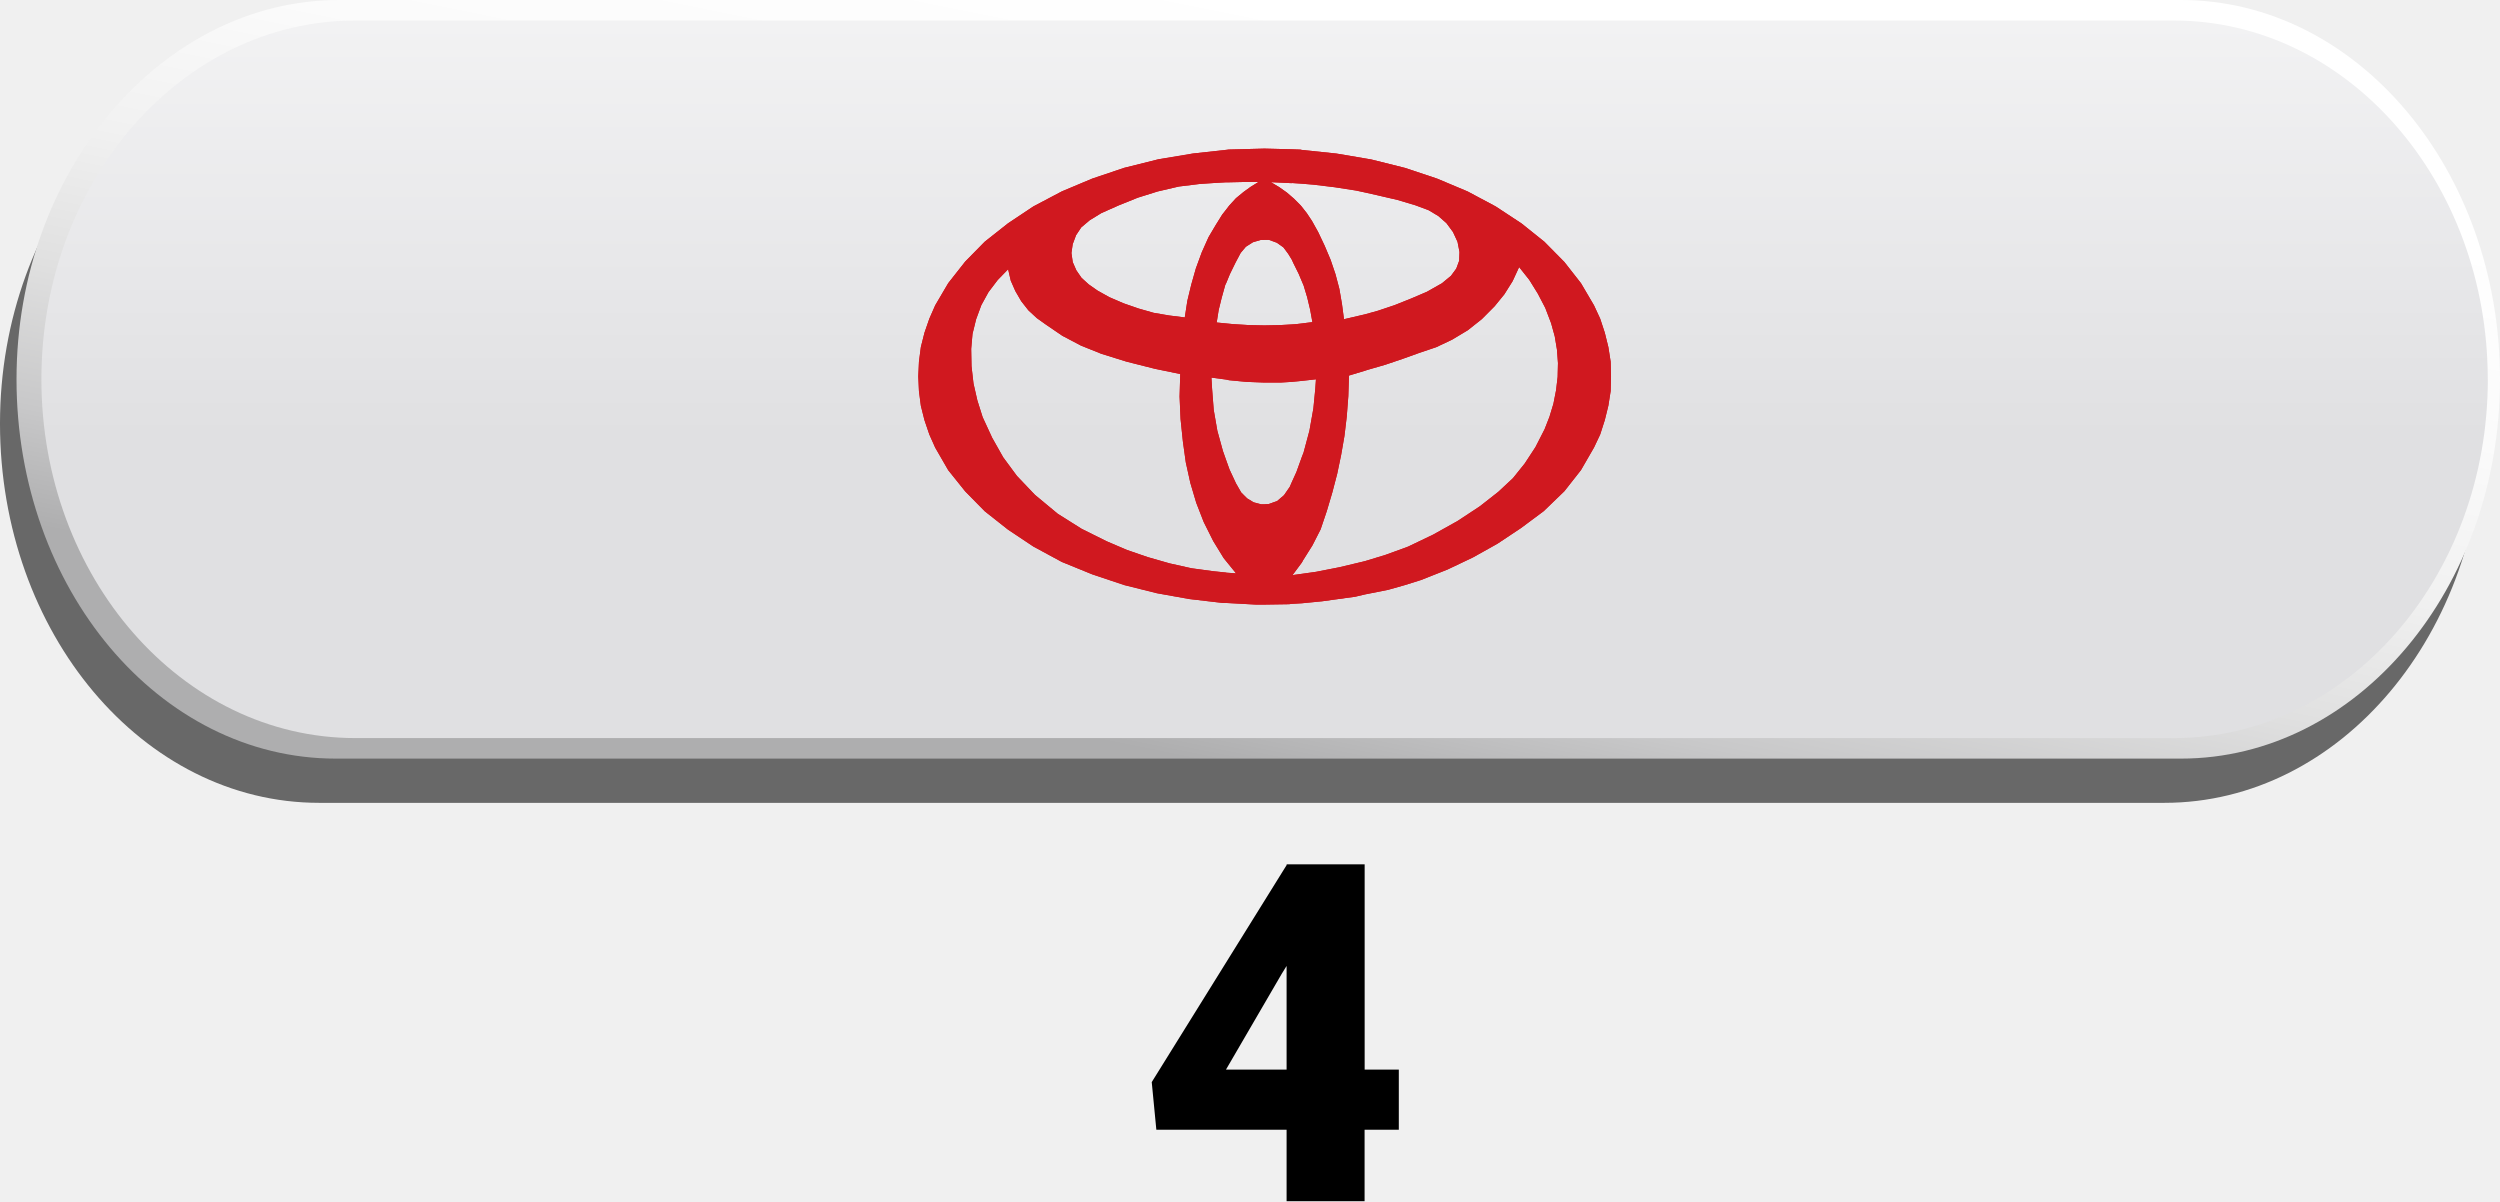
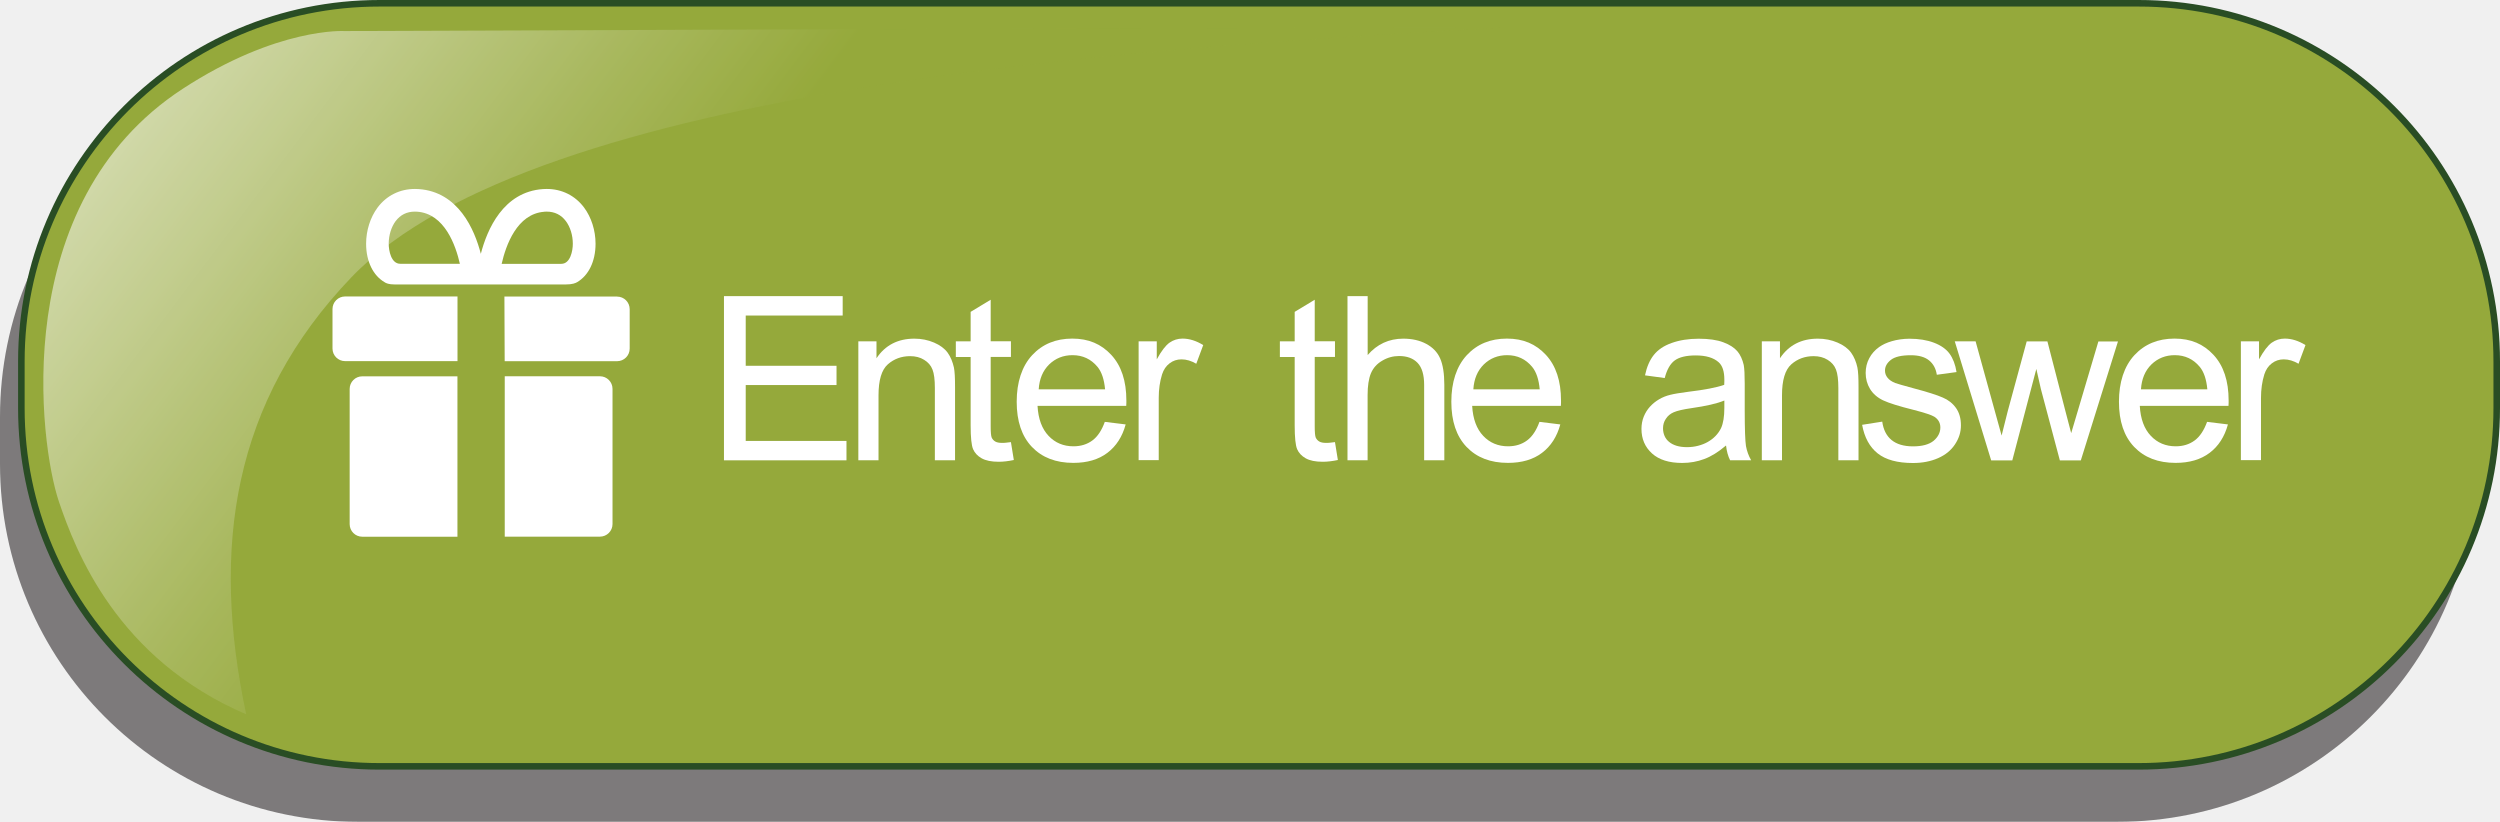
- <svg xmlns="http://www.w3.org/2000/svg" viewBox="0 0 379.84 182.51" id="Layer_1" overflow="hidden">
+ <svg xmlns="http://www.w3.org/2000/svg" viewBox="0 0 381.58 125.44" id="Layer_1" overflow="hidden">
  <defs>
-     <linearGradient x1="202.54" y1="1.41" x2="179.6" y2="115.06" gradientUnits="userSpaceOnUse" id="linear-gradient">
+     <linearGradient x1="19.79" y1="-27.85" x2="190.35" y2="100.23" gradientUnits="userSpaceOnUse" id="linear-gradient">
      <stop offset="0" stop-color="#FFFFFF" />
-       <stop offset="0.26" stop-color="#FBFBFB" />
-       <stop offset="0.47" stop-color="#F1F1F1" />
-       <stop offset="0.66" stop-color="#E0E0E0" />
-       <stop offset="0.85" stop-color="#C8C8C9" />
-       <stop offset="1" stop-color="#AEAEAF" />
-     </linearGradient>
-     <linearGradient x1="192.14" y1="-42.69" x2="192.14" y2="66.33" gradientUnits="userSpaceOnUse" id="linear-gradient-2">
-       <stop offset="0" stop-color="#FFFFFF" />
-       <stop offset="0.78" stop-color="#E7E7E9" />
-       <stop offset="1" stop-color="#E0E0E2" />
+       <stop offset="0.09" stop-color="#EAEDD8" />
+       <stop offset="0.38" stop-color="#ADBC67" />
+       <stop offset="0.51" stop-color="#95A93B" />
    </linearGradient>
  </defs>
-   <path d="M377.33 64.35C377.33 96.18 355.62 121.98 328.84 121.98L48.49 121.98C21.71 121.98 0 96.18 0 64.35L0 64.35C0 32.52 22.26 6.72 49.04 6.72L328.84 6.72C355.62 6.72 377.33 32.52 377.33 64.35L377.33 64.35Z" opacity="0.57" />
+   <rect x="0" y="8.97" rx="54.66" ry="54.66" width="377.82" height="116.47" fill="#231F20" opacity="0.56" />
+   <rect x="3.26" y="0.5" rx="54.66" ry="54.66" width="377.82" height="116.47" stroke="#294D24" stroke-miterlimit="10" fill="#95A93B" />
+   <path d="M229.41 4.21C175.76 7.21 81.88 12.85 53.64 42.32 35.51 61.25 32.16 83.6 37.58 109.03 17.82 100.56 11.54 84.08 8.99 76.56 6.02 67.8 1.17 30.98 27.88 13.56 42.37 4.11 52.59 4.74 52.59 4.74 52.59 4.74 184.77 4.21 229.41 4.21Z" fill="url(#linear-gradient)" opacity="0.78" />
  <g>
-     <path d="M379.84 57.63C379.84 89.46 358.13 115.26 331.35 115.26L51 115.26C24.22 115.26 2.51 89.46 2.51 57.63L2.51 57.63C2.51 25.8 24.76 0 51.54 0L331.35 0C358.13 0 379.84 25.8 379.84 57.63L379.84 57.63Z" fill="url(#linear-gradient)" />
-     <path d="M377.99 57.63C377.99 87.74 356.64 112.14 330.3 112.14L53.98 112.14C27.64 112.14 6.29 87.73 6.29 57.63L6.29 57.63C6.29 27.53 27.64 3.12 53.98 3.12L330.29 3.12C356.63 3.12 377.98 27.52 377.98 57.63L377.98 57.63Z" fill="url(#linear-gradient-2)" />
+     <path d="M91.57 57.43 77.04 57.43 77.04 81.91 91.57 81.91C92.63 81.91 93.49 81.05 93.49 79.99L93.49 59.35C93.49 58.29 92.63 57.43 91.57 57.43Z" fill="#FFFFFF" />
+     <path d="M53.37 59.36 53.37 80C53.37 81.06 54.23 81.92 55.29 81.92L69.82 81.92 69.82 57.44 55.29 57.44C54.23 57.44 53.37 58.3 53.37 59.36Z" fill="#FFFFFF" />
+     <path d="M50.75 47.18 50.75 53.2C50.75 54.26 51.61 55.12 52.67 55.12L69.83 55.12 69.83 45.25C69.83 45.25 52.67 45.25 52.67 45.25 51.61 45.25 50.75 46.11 50.75 47.17Z" fill="#FFFFFF" />
+     <path d="M94.19 45.26 76.99 45.26 77.03 55.13 94.19 55.13C95.25 55.13 96.11 54.27 96.11 53.21L96.11 47.19C96.11 46.13 95.25 45.27 94.19 45.27Z" fill="#FFFFFF" />
+     <path d="M58.72 43.09C58.94 43.22 59.3 43.42 60.32 43.42L86.29 43.42C87.42 43.42 87.86 43.2 88.1 43.06 89.82 42.05 90.9 39.92 90.9 37.2 90.9 35.18 90.26 33.17 89.15 31.68 87.78 29.85 85.76 28.84 83.45 28.84 83.26 28.84 83.07 28.84 82.87 28.86 76.81 29.28 74.35 35.03 73.39 38.74 72.43 35.03 69.97 29.28 63.91 28.86 63.71 28.85 63.52 28.84 63.33 28.84 61.02 28.84 59 29.85 57.63 31.68 56.52 33.17 55.88 35.18 55.88 37.2 55.88 39.94 56.98 42.09 58.73 43.09ZM83.1 32.31C83.22 32.31 83.33 32.3 83.44 32.3 84.66 32.3 85.65 32.79 86.37 33.75 87.05 34.66 87.43 35.92 87.43 37.21 87.43 38.27 87.06 40.27 85.67 40.27L76.57 40.27C77.2 37.49 78.89 32.61 83.1 32.32ZM60.39 33.75C61.11 32.79 62.09 32.3 63.32 32.3 63.43 32.3 63.55 32.3 63.66 32.31 67.87 32.6 69.56 37.48 70.19 40.26L61.09 40.26C59.7 40.26 59.33 38.26 59.33 37.2 59.33 35.91 59.72 34.65 60.39 33.74Z" fill="#FFFFFF" />
  </g>
-   <path d="M207.33 162.51 212.53 162.51 212.53 171.65 207.33 171.65 207.33 182.51 195.48 182.51 195.48 171.65 175.69 171.65 174.99 164.41 195.49 131.43 195.49 131.32 207.34 131.32 207.34 162.5ZM186.27 162.51 195.48 162.51 195.48 146.76 194.74 147.96 186.27 162.51Z" />
  <g>
-     <path d="M244.72 54.97 244.37 52.74 243.83 50.56 243.13 48.43 242.19 46.4 240.21 43.03 237.68 39.8 234.65 36.73 231.18 33.95 227.26 31.37 222.99 29.09 218.38 27.15 213.47 25.51 208.31 24.22 207.42 24.07 203.06 23.33 197.8 22.78 197.6 22.73 196.26 22.68 192.19 22.58 192.04 22.58 186.68 22.72 186.28 22.77 181.27 23.32 175.96 24.21 170.8 25.5 165.94 27.14 161.33 29.08 157.01 31.36 153.14 33.94 149.62 36.72 146.65 39.74 144.07 43.02 142.09 46.39 141.2 48.42 140.46 50.55 139.91 52.73 139.62 54.96 139.52 57.19 139.62 59.42 139.91 61.65 140.46 63.84 141.2 66.02 142.09 68.01 144.07 71.44 146.65 74.66 149.62 77.68 153.14 80.46 157.01 83.04 161.33 85.38 165.94 87.26 170.8 88.89 175.76 90.13 180.72 91.02 185.78 91.61 186.27 91.61 190.84 91.86 192.03 91.86 195.85 91.8 196.25 91.75 197.79 91.66 200.86 91.36 205.92 90.66 207.41 90.31 210.89 89.62 213.37 88.92 215.89 88.13 219.91 86.54 223.78 84.7 227.5 82.62 231.08 80.24 234.55 77.66 237.68 74.64 240.21 71.42 242.19 67.99 243.13 66 243.83 63.82 244.37 61.63 244.72 59.4 244.77 57.17 244.72 54.94 244.72 54.94ZM196.28 27.81 196.32 27.81 197.81 27.91 199.59 28.06 202.81 28.45 206.03 28.95 207.42 29.25 209.2 29.65 212.38 30.39 215.05 31.19 217.04 31.93 218.53 32.82 219.77 33.91 220.76 35.25 221.45 36.74 221.75 38.28 221.7 39.62 221.26 40.81 220.46 41.9 219.08 43.04 216.8 44.33 214.37 45.37 211.89 46.36 209.36 47.21 207.42 47.75 206.78 47.9 204.2 48.5 203.9 46.22 203.5 43.89 202.91 41.66 202.17 39.48 201.27 37.35 200.28 35.26 199.34 33.57 198.55 32.38 197.81 31.44 197.66 31.25 196.62 30.2 196.27 29.9 195.53 29.26 194.34 28.42 193.1 27.68 196.27 27.83 196.27 27.83ZM192.06 36.44 192.8 36.44 194 36.88 194.99 37.58 195.73 38.57 196.28 39.47 196.48 39.92 197.32 41.61 197.82 42.8 198.07 43.39 198.61 45.18 199.06 47.06 199.4 48.94 197.82 49.14 196.98 49.24 196.28 49.29 194.54 49.39 192.16 49.44 192.06 49.44 189.73 49.39 187.3 49.24 186.3 49.14 184.86 49 185.16 47.11 185.61 45.28 186.16 43.3 186.31 43 186.86 41.66 187.71 39.92 188.5 38.43 189.29 37.49 190.38 36.8 191.57 36.45 192.07 36.45ZM162.99 37.08 163.49 35.74 164.28 34.55 165.57 33.46 167.35 32.37 170.03 31.18 172.86 30.04 175.89 29.09 179.11 28.34 182.29 27.95 184.52 27.8 186.3 27.7 186.75 27.7 188.98 27.65 191.21 27.65 190.01 28.39 188.92 29.18 187.78 30.12 186.74 31.26 186.29 31.85 185.7 32.6 184.71 34.19 183.62 36.03 182.58 38.36 181.69 40.79 181 43.22 180.4 45.7 180.01 48.23 177.63 47.93 175.29 47.53 173.01 46.88 170.73 46.09 168.55 45.15 166.76 44.15 165.42 43.21 164.33 42.22 163.54 41.08 162.99 39.83 162.79 38.44 162.99 37.05 162.99 37.05ZM186.3 86.99 184.37 86.79 181.04 86.34 177.72 85.6 174.4 84.65 171.23 83.56 168.1 82.22 164.33 80.34 160.71 78.06 157.24 75.18 154.51 72.31 152.42 69.48 150.74 66.5 149.3 63.38 148.5 60.85 147.91 58.27 147.61 55.64 147.56 53.01 147.76 50.73 148.31 48.5 149.1 46.36 150.19 44.38 151.58 42.55 153.17 40.91 153.57 42.64 154.27 44.23 155.16 45.76 156.25 47.15 157.54 48.34 158.93 49.33 161.41 51.02 164.24 52.51 167.32 53.75 171.14 54.94 175.45 56.03 179.32 56.83 179.22 60.26 179.37 63.68 179.72 67.06 180.16 70.23 180.85 73.36 181.75 76.39 182.89 79.32 184.33 82.2 185.91 84.78 186.31 85.28 187.8 87.11 186.31 87.01 186.31 87.01ZM195.98 73.94 195.09 75.23 194.05 76.12 192.8 76.57 192.06 76.62 191.61 76.62 190.47 76.32 189.48 75.72 188.59 74.83 187.79 73.44 186.8 71.31 186.3 69.92 185.81 68.53 184.96 65.45 184.41 62.28 184.16 59.06 184.06 57.37 186.29 57.67 186.74 57.77 189.37 58.02 192 58.12 194.63 58.12 196.27 58.02 197.31 57.92 197.81 57.87 199.94 57.63 199.84 59.07 199.55 62.05 198.95 65.43 198.06 68.75 197.81 69.39 196.97 71.72 196.27 73.26 195.97 73.95 195.97 73.95ZM236.66 57.27 236.42 59.3 236.02 61.34 235.42 63.32 234.68 65.21 233.29 67.93 231.66 70.42 229.87 72.65 227.64 74.73 224.86 76.91 221.48 79.14 217.76 81.22 213.94 83.05 210.52 84.3 207.44 85.24 207.04 85.34 203.52 86.18 199.95 86.88 197.82 87.18 196.38 87.38 197.82 85.44 197.97 85.15 199.41 82.86 200.65 80.43 201.59 77.65 202.43 74.82 203.17 71.99 203.77 69.12 204.27 66.24 204.62 63.31 204.86 60.19 204.96 57.06 207.44 56.31 207.74 56.21 210.47 55.42 213.1 54.53 215.58 53.64 218.21 52.75 220.64 51.6 223.02 50.17 225.15 48.48 227.08 46.54 228.57 44.71 229.82 42.72 230.81 40.58 232.35 42.52 233.64 44.6 234.78 46.78 235.67 49.11 236.22 51.1 236.56 53.14 236.71 55.17 236.66 57.26 236.66 57.26Z" fill="#D0181F" fill-rule="evenodd" />
-     <path d="M244.72 54.97 244.37 52.74 243.83 50.56 243.13 48.43 242.19 46.4 240.21 43.03 237.68 39.8 234.65 36.73 231.18 33.95 227.26 31.37 222.99 29.09 218.38 27.15 213.47 25.51 208.31 24.22 207.42 24.07 203.06 23.33 197.8 22.78 197.6 22.73 196.26 22.68 192.19 22.58 192.04 22.58 186.68 22.72 186.28 22.77 181.27 23.32 175.96 24.21 170.8 25.5 165.94 27.14 161.33 29.08 157.01 31.36 153.14 33.94 149.62 36.72 146.65 39.74 144.07 43.02 142.09 46.39 141.2 48.42 140.46 50.55 139.91 52.73 139.62 54.96 139.52 57.19 139.62 59.42 139.91 61.65 140.46 63.84 141.2 66.02 142.09 68.01 144.07 71.44 146.65 74.66 149.62 77.68 153.14 80.46 157.01 83.04 161.33 85.38 165.94 87.26 170.8 88.89 175.76 90.13 180.72 91.02 185.78 91.61 186.27 91.61 190.84 91.86 192.03 91.86 195.85 91.8 196.25 91.75 197.79 91.66 200.86 91.36 205.92 90.66 207.41 90.31 210.89 89.62 213.37 88.92 215.89 88.13 219.91 86.54 223.78 84.7 227.5 82.62 231.08 80.24 234.55 77.66 237.68 74.64 240.21 71.42 242.19 67.99 243.13 66 243.83 63.82 244.37 61.63 244.72 59.4 244.77 57.17 244.72 54.94 244.72 54.94ZM196.28 27.81 196.32 27.81 197.81 27.91 199.59 28.06 202.81 28.45 206.03 28.95 207.42 29.25 209.2 29.65 212.38 30.39 215.05 31.19 217.04 31.93 218.53 32.82 219.77 33.91 220.76 35.25 221.45 36.74 221.75 38.28 221.7 39.62 221.26 40.81 220.46 41.9 219.08 43.04 216.8 44.33 214.37 45.37 211.89 46.36 209.36 47.21 207.42 47.75 206.78 47.9 204.2 48.5 203.9 46.22 203.5 43.89 202.91 41.66 202.17 39.48 201.27 37.35 200.28 35.26 199.34 33.57 198.55 32.38 197.81 31.44 197.66 31.25 196.62 30.2 196.27 29.9 195.53 29.26 194.34 28.42 193.1 27.68 196.27 27.83 196.27 27.83ZM192.06 36.44 192.8 36.44 194 36.88 194.99 37.58 195.73 38.57 196.28 39.47 196.48 39.92 197.32 41.61 197.82 42.8 198.07 43.39 198.61 45.18 199.06 47.06 199.4 48.94 197.82 49.14 196.98 49.24 196.28 49.29 194.54 49.39 192.16 49.44 192.06 49.44 189.73 49.39 187.3 49.24 186.3 49.14 184.86 49 185.16 47.11 185.61 45.28 186.16 43.3 186.31 43 186.86 41.66 187.71 39.92 188.5 38.43 189.29 37.49 190.38 36.8 191.57 36.45 192.07 36.45ZM162.99 37.08 163.49 35.74 164.28 34.55 165.57 33.46 167.35 32.37 170.03 31.18 172.86 30.04 175.89 29.09 179.11 28.34 182.29 27.95 184.52 27.8 186.3 27.7 186.75 27.7 188.98 27.65 191.21 27.65 190.01 28.39 188.92 29.18 187.78 30.12 186.74 31.26 186.29 31.85 185.7 32.6 184.71 34.19 183.62 36.03 182.58 38.36 181.69 40.79 181 43.22 180.4 45.7 180.01 48.23 177.63 47.93 175.29 47.53 173.01 46.88 170.73 46.09 168.55 45.15 166.76 44.15 165.42 43.21 164.33 42.22 163.54 41.08 162.99 39.83 162.79 38.44 162.99 37.05 162.99 37.05ZM186.3 86.99 184.37 86.79 181.04 86.34 177.72 85.6 174.4 84.65 171.23 83.56 168.1 82.22 164.33 80.34 160.71 78.06 157.24 75.18 154.51 72.31 152.42 69.48 150.74 66.5 149.3 63.38 148.5 60.85 147.91 58.27 147.61 55.64 147.56 53.01 147.76 50.73 148.31 48.5 149.1 46.36 150.19 44.38 151.58 42.55 153.17 40.91 153.57 42.64 154.27 44.23 155.16 45.76 156.25 47.15 157.54 48.34 158.93 49.33 161.41 51.02 164.24 52.51 167.32 53.75 171.14 54.94 175.45 56.03 179.32 56.83 179.22 60.26 179.37 63.68 179.72 67.06 180.16 70.23 180.85 73.36 181.75 76.39 182.89 79.32 184.33 82.2 185.91 84.78 186.31 85.28 187.8 87.11 186.31 87.01 186.31 87.01ZM195.98 73.94 195.09 75.23 194.05 76.12 192.8 76.57 192.06 76.62 191.61 76.62 190.47 76.32 189.48 75.72 188.59 74.83 187.79 73.44 186.8 71.31 186.3 69.92 185.81 68.53 184.96 65.45 184.41 62.28 184.16 59.06 184.06 57.37 186.29 57.67 186.74 57.77 189.37 58.02 192 58.12 194.63 58.12 196.27 58.02 197.31 57.92 197.81 57.87 199.94 57.63 199.84 59.07 199.55 62.05 198.95 65.43 198.06 68.75 197.81 69.39 196.97 71.72 196.27 73.26 195.97 73.95 195.97 73.95ZM236.66 57.27 236.42 59.3 236.02 61.34 235.42 63.32 234.68 65.21 233.29 67.93 231.66 70.42 229.87 72.65 227.64 74.73 224.86 76.91 221.48 79.14 217.76 81.22 213.94 83.05 210.52 84.3 207.44 85.24 207.04 85.34 203.52 86.18 199.95 86.88 197.82 87.18 196.38 87.38 197.82 85.44 197.97 85.15 199.41 82.86 200.65 80.43 201.59 77.65 202.43 74.82 203.17 71.99 203.77 69.12 204.27 66.24 204.62 63.31 204.86 60.19 204.96 57.06 207.44 56.31 207.74 56.21 210.47 55.42 213.1 54.53 215.58 53.64 218.21 52.75 220.64 51.6 223.02 50.17 225.15 48.48 227.08 46.54 228.57 44.71 229.82 42.72 230.81 40.58 232.35 42.52 233.64 44.6 234.78 46.78 235.67 49.11 236.22 51.1 236.56 53.14 236.71 55.17 236.66 57.26 236.66 57.26Z" fill="#D0181F" fill-rule="evenodd" />
+     <path d="M110.5 70.25 110.5 45.2 128.62 45.2 128.62 48.16 113.82 48.16 113.82 55.83 127.68 55.83 127.68 58.77 113.82 58.77 113.82 67.3 129.2 67.3 129.2 70.26 110.5 70.26Z" fill="#FFFFFF" />
+     <path d="M131.01 70.25 131.01 52.1 133.78 52.1 133.78 54.68C135.11 52.69 137.04 51.69 139.56 51.69 140.64 51.69 141.64 51.89 142.57 52.29 143.48 52.68 144.17 53.19 144.64 53.83 144.87 54.15 145.06 54.5 145.22 54.88 145.38 55.26 145.5 55.67 145.6 56.1 145.66 56.39 145.7 56.77 145.73 57.27 145.76 57.77 145.77 58.37 145.77 59.09L145.77 70.25 142.69 70.25 142.69 59.21C142.69 57.96 142.57 57.02 142.33 56.41 142.09 55.78 141.66 55.29 141.05 54.92 140.45 54.54 139.73 54.36 138.91 54.36 137.59 54.36 136.45 54.78 135.51 55.61 134.56 56.45 134.09 58.03 134.09 60.34L134.09 70.25 131.01 70.25Z" fill="#FFFFFF" />
+     <path d="M154.75 70.21C153.91 70.39 153.13 70.48 152.43 70.48 151.31 70.48 150.45 70.3 149.83 69.95 149.21 69.6 148.78 69.14 148.53 68.57 148.28 68 148.15 66.79 148.15 64.93L148.15 54.49 145.89 54.49 145.89 52.1 148.15 52.1 148.15 47.6 151.21 45.75 151.21 52.09 154.3 52.09 154.3 54.48 151.21 54.48 151.21 65.09C151.21 65.97 151.26 66.53 151.36 66.78 151.47 67.03 151.65 67.23 151.89 67.38 152.14 67.53 152.49 67.6 152.95 67.6 153.12 67.6 153.32 67.6 153.54 67.57 153.76 67.55 154.02 67.52 154.3 67.48L154.74 70.2Z" fill="#FFFFFF" />
+     <path d="M171.81 64.79C171.3 66.66 170.37 68.1 169.02 69.12 167.68 70.14 165.94 70.65 163.82 70.65 161.16 70.65 159.06 69.84 157.5 68.21 155.95 66.58 155.18 64.29 155.18 61.32 155.18 58.35 155.97 55.91 157.54 54.21 159.11 52.52 161.15 51.68 163.66 51.68 166.17 51.68 168.07 52.51 169.61 54.16 171.15 55.82 171.92 58.15 171.92 61.13L171.92 61.47C171.92 61.61 171.92 61.77 171.9 61.95L158.36 61.95C158.47 63.94 159.04 65.47 160.05 66.53 161.05 67.59 162.32 68.12 163.84 68.12 164.97 68.12 165.93 67.82 166.73 67.23 167.53 66.64 168.16 65.69 168.63 64.39L171.81 64.78ZM168.67 59.42C168.53 57.91 168.15 56.76 167.51 55.99 166.53 54.81 165.26 54.21 163.7 54.21 162.3 54.21 161.11 54.68 160.13 55.63 159.17 56.58 158.64 57.84 158.54 59.42L168.67 59.42Z" fill="#FFFFFF" />
+     <path d="M173.79 70.25 173.79 52.1 176.56 52.1 176.56 54.85C177.27 53.56 177.92 52.71 178.51 52.3 179.1 51.89 179.76 51.68 180.49 51.68 181.53 51.68 182.58 52.01 183.65 52.67L182.59 55.52C181.84 55.08 181.09 54.85 180.33 54.85 179.65 54.85 179.04 55.05 178.51 55.46 177.98 55.86 177.6 56.43 177.37 57.14 177.03 58.23 176.86 59.43 176.86 60.73L176.86 70.23 173.78 70.23Z" fill="#FFFFFF" />
+     <path d="M204.21 70.21C203.37 70.39 202.59 70.48 201.89 70.48 200.77 70.48 199.91 70.3 199.29 69.95 198.67 69.6 198.24 69.14 197.99 68.57 197.74 68 197.61 66.79 197.61 64.93L197.61 54.49 195.35 54.49 195.35 52.1 197.61 52.1 197.61 47.6 200.67 45.75 200.67 52.09 203.76 52.09 203.76 54.48 200.67 54.48 200.67 65.09C200.67 65.97 200.72 66.53 200.82 66.78 200.93 67.03 201.11 67.23 201.35 67.38 201.6 67.53 201.95 67.6 202.41 67.6 202.58 67.6 202.78 67.6 203 67.57 203.22 67.55 203.48 67.52 203.76 67.48L204.2 70.2Z" fill="#FFFFFF" />
+     <path d="M205.67 70.25 205.67 45.2 208.75 45.2 208.75 54.19C210.19 52.53 212 51.69 214.18 51.69 215.52 51.69 216.69 51.95 217.68 52.48 218.67 53.01 219.38 53.74 219.8 54.68 220.23 55.64 220.45 56.99 220.45 58.75L220.45 70.25 217.37 70.25 217.37 58.75C217.37 57.21 217.04 56.09 216.37 55.39 215.7 54.69 214.76 54.34 213.54 54.34 212.62 54.34 211.76 54.58 210.96 55.06 210.17 55.52 209.6 56.15 209.25 56.97 208.91 57.78 208.74 58.9 208.74 60.32L208.74 70.25 205.66 70.25Z" fill="#FFFFFF" />
+     <path d="M238.15 64.79C237.64 66.66 236.71 68.1 235.36 69.12 234.02 70.14 232.28 70.65 230.16 70.65 227.5 70.65 225.4 69.84 223.84 68.21 222.29 66.58 221.52 64.29 221.52 61.32 221.52 58.35 222.31 55.91 223.88 54.21 225.45 52.52 227.49 51.68 230 51.68 232.51 51.68 234.41 52.51 235.95 54.16 237.49 55.82 238.26 58.15 238.26 61.13L238.26 61.47C238.26 61.61 238.26 61.77 238.24 61.95L224.7 61.95C224.81 63.94 225.38 65.47 226.39 66.53 227.39 67.59 228.66 68.12 230.18 68.12 231.31 68.12 232.27 67.82 233.07 67.23 233.87 66.64 234.5 65.69 234.97 64.39L238.15 64.78ZM235.01 59.42C234.87 57.91 234.49 56.76 233.85 55.99 232.87 54.81 231.6 54.21 230.04 54.21 228.64 54.21 227.45 54.68 226.47 55.63 225.51 56.58 224.98 57.84 224.88 59.42L235.01 59.42Z" fill="#FFFFFF" />
+     <path d="M263.43 68.01C262.28 68.99 261.18 69.67 260.13 70.06 259.07 70.46 257.94 70.66 256.75 70.66 254.76 70.66 253.22 70.18 252.15 69.21 251.08 68.24 250.54 66.99 250.54 65.47 250.54 64.79 250.66 64.16 250.89 63.59 251.12 63.02 251.44 62.51 251.84 62.07 252.24 61.63 252.71 61.25 253.24 60.94 253.77 60.63 254.35 60.4 254.95 60.26 255.54 60.11 256.45 59.96 257.68 59.8 260.13 59.51 261.96 59.16 263.17 58.74 263.18 58.52 263.19 58.35 263.19 58.22L263.19 57.94C263.19 56.69 262.9 55.8 262.32 55.29 261.54 54.59 260.38 54.25 258.82 54.25 257.37 54.25 256.3 54.51 255.61 55.02 254.93 55.52 254.42 56.42 254.09 57.7L251.08 57.29C251.35 56 251.8 54.96 252.43 54.17 253.06 53.38 253.96 52.77 255.15 52.35 256.35 51.92 257.72 51.7 259.27 51.7 260.82 51.7 262.08 51.88 263.05 52.25 264.02 52.61 264.73 53.08 265.19 53.63 265.63 54.15 265.95 54.85 266.15 55.71 266.25 56.25 266.3 57.19 266.3 58.55L266.3 62.65C266.3 64.09 266.32 65.25 266.35 66.15 266.38 67.05 266.43 67.69 266.49 68.08 266.63 68.84 266.89 69.57 267.28 70.25L264.07 70.25C263.75 69.62 263.55 68.88 263.45 68.01ZM263.17 61.14C262.61 61.37 261.92 61.58 261.09 61.77 260.26 61.96 259.28 62.14 258.15 62.3 256.9 62.48 256 62.69 255.47 62.92 254.96 63.14 254.55 63.47 254.26 63.93 253.97 64.35 253.83 64.84 253.83 65.38 253.83 65.79 253.91 66.17 254.06 66.53 254.21 66.88 254.44 67.19 254.75 67.44 255.06 67.7 255.44 67.9 255.9 68.04 256.36 68.18 256.89 68.25 257.49 68.25 258.09 68.25 258.65 68.18 259.18 68.04 259.72 67.9 260.21 67.71 260.65 67.46 261.09 67.21 261.49 66.91 261.84 66.55 262.19 66.19 262.47 65.79 262.69 65.34 263.02 64.62 263.19 63.6 263.19 62.26L263.19 61.13Z" fill="#FFFFFF" />
+     <path d="M268.91 70.25 268.91 52.1 271.68 52.1 271.68 54.68C273.01 52.69 274.94 51.69 277.46 51.69 278.54 51.69 279.54 51.89 280.47 52.29 281.38 52.68 282.07 53.19 282.54 53.83 282.77 54.15 282.96 54.5 283.12 54.88 283.28 55.26 283.41 55.67 283.5 56.1 283.56 56.39 283.6 56.77 283.63 57.27 283.66 57.77 283.67 58.37 283.67 59.09L283.67 70.25 280.59 70.25 280.59 59.21C280.59 57.96 280.47 57.02 280.23 56.41 279.99 55.78 279.56 55.29 278.95 54.92 278.35 54.54 277.63 54.36 276.81 54.36 275.49 54.36 274.35 54.78 273.41 55.61 272.46 56.45 271.99 58.03 271.99 60.34L271.99 70.25 268.91 70.25Z" fill="#FFFFFF" />
+     <path d="M287.29 64.35C287.46 65.58 287.93 66.52 288.71 67.16 289.49 67.8 290.58 68.13 291.99 68.13 293.4 68.13 294.44 67.84 295.13 67.28 295.81 66.7 296.16 66.02 296.16 65.25 296.16 64.56 295.86 64.01 295.25 63.61 294.83 63.35 293.78 63 292.11 62.57 289.86 62.01 288.3 61.52 287.41 61.1 286.54 60.68 285.88 60.1 285.43 59.37 284.99 58.64 284.76 57.83 284.76 56.93 284.76 56.11 284.94 55.36 285.31 54.67 285.67 53.99 286.18 53.42 286.83 52.96 287.07 52.79 287.35 52.63 287.68 52.47 288.01 52.32 288.38 52.18 288.77 52.07 289.16 51.96 289.59 51.86 290.04 51.8 290.49 51.74 290.95 51.7 291.43 51.7 292.87 51.7 294.12 51.9 295.19 52.31 296.26 52.72 297.05 53.28 297.57 53.99 298.09 54.71 298.45 55.64 298.63 56.79L295.62 57.2C295.48 56.27 295.09 55.54 294.44 55.01 293.79 54.48 292.86 54.22 291.65 54.22 290.24 54.22 289.23 54.45 288.62 54.92 288.02 55.39 287.71 55.93 287.71 56.56 287.71 56.96 287.83 57.32 288.09 57.64 288.34 57.97 288.73 58.24 289.27 58.46 289.43 58.52 289.73 58.61 290.18 58.74 290.63 58.87 291.23 59.04 291.98 59.24 294.17 59.82 295.68 60.3 296.53 60.68 297.37 61.03 298.05 61.57 298.56 62.29 299.05 62.99 299.3 63.86 299.3 64.92 299.3 65.98 299 66.91 298.39 67.83 297.78 68.75 296.93 69.44 295.81 69.93 294.69 70.42 293.42 70.67 291.98 70.67 289.62 70.67 287.82 70.18 286.59 69.2 285.36 68.22 284.57 66.77 284.22 64.84L287.26 64.36Z" fill="#FFFFFF" />
+     <path d="M303.91 70.25 298.36 52.1 301.54 52.1 304.43 62.58 305.51 66.48 306.45 62.74 309.34 52.11 312.5 52.11 315.22 62.64 316.13 66.11 317.17 62.61 320.28 52.12 323.27 52.12 317.6 70.27 314.4 70.27 311.51 59.4 310.81 56.31 307.14 70.27 303.93 70.27Z" fill="#FFFFFF" />
+     <path d="M340.05 64.79C339.54 66.66 338.61 68.1 337.26 69.12 335.91 70.14 334.18 70.65 332.06 70.65 329.41 70.65 327.3 69.84 325.74 68.21 324.19 66.58 323.42 64.29 323.42 61.32 323.42 58.35 324.21 55.91 325.78 54.21 327.35 52.52 329.39 51.68 331.9 51.68 334.41 51.68 336.31 52.51 337.85 54.16 339.39 55.82 340.16 58.15 340.16 61.13L340.16 61.47C340.16 61.61 340.16 61.77 340.14 61.95L326.6 61.95C326.71 63.94 327.28 65.47 328.29 66.53 329.29 67.59 330.56 68.12 332.08 68.12 333.21 68.12 334.17 67.82 334.97 67.23 335.77 66.64 336.4 65.69 336.87 64.39L340.05 64.78ZM336.91 59.42C336.77 57.91 336.39 56.76 335.75 55.99 334.77 54.81 333.5 54.21 331.94 54.21 330.54 54.21 329.35 54.68 328.37 55.63 327.41 56.58 326.88 57.84 326.78 59.42L336.91 59.42Z" fill="#FFFFFF" />
+     <path d="M342.03 70.25 342.03 52.1 344.8 52.1 344.8 54.85C345.51 53.56 346.16 52.71 346.75 52.3 347.34 51.89 348 51.68 348.73 51.68 349.77 51.68 350.82 52.01 351.89 52.67L350.83 55.52C350.08 55.08 349.33 54.85 348.57 54.85 347.89 54.85 347.28 55.05 346.75 55.46 346.22 55.86 345.84 56.43 345.61 57.14 345.27 58.23 345.1 59.43 345.1 60.73L345.1 70.23 342.02 70.23Z" fill="#FFFFFF" />
  </g>
</svg>
